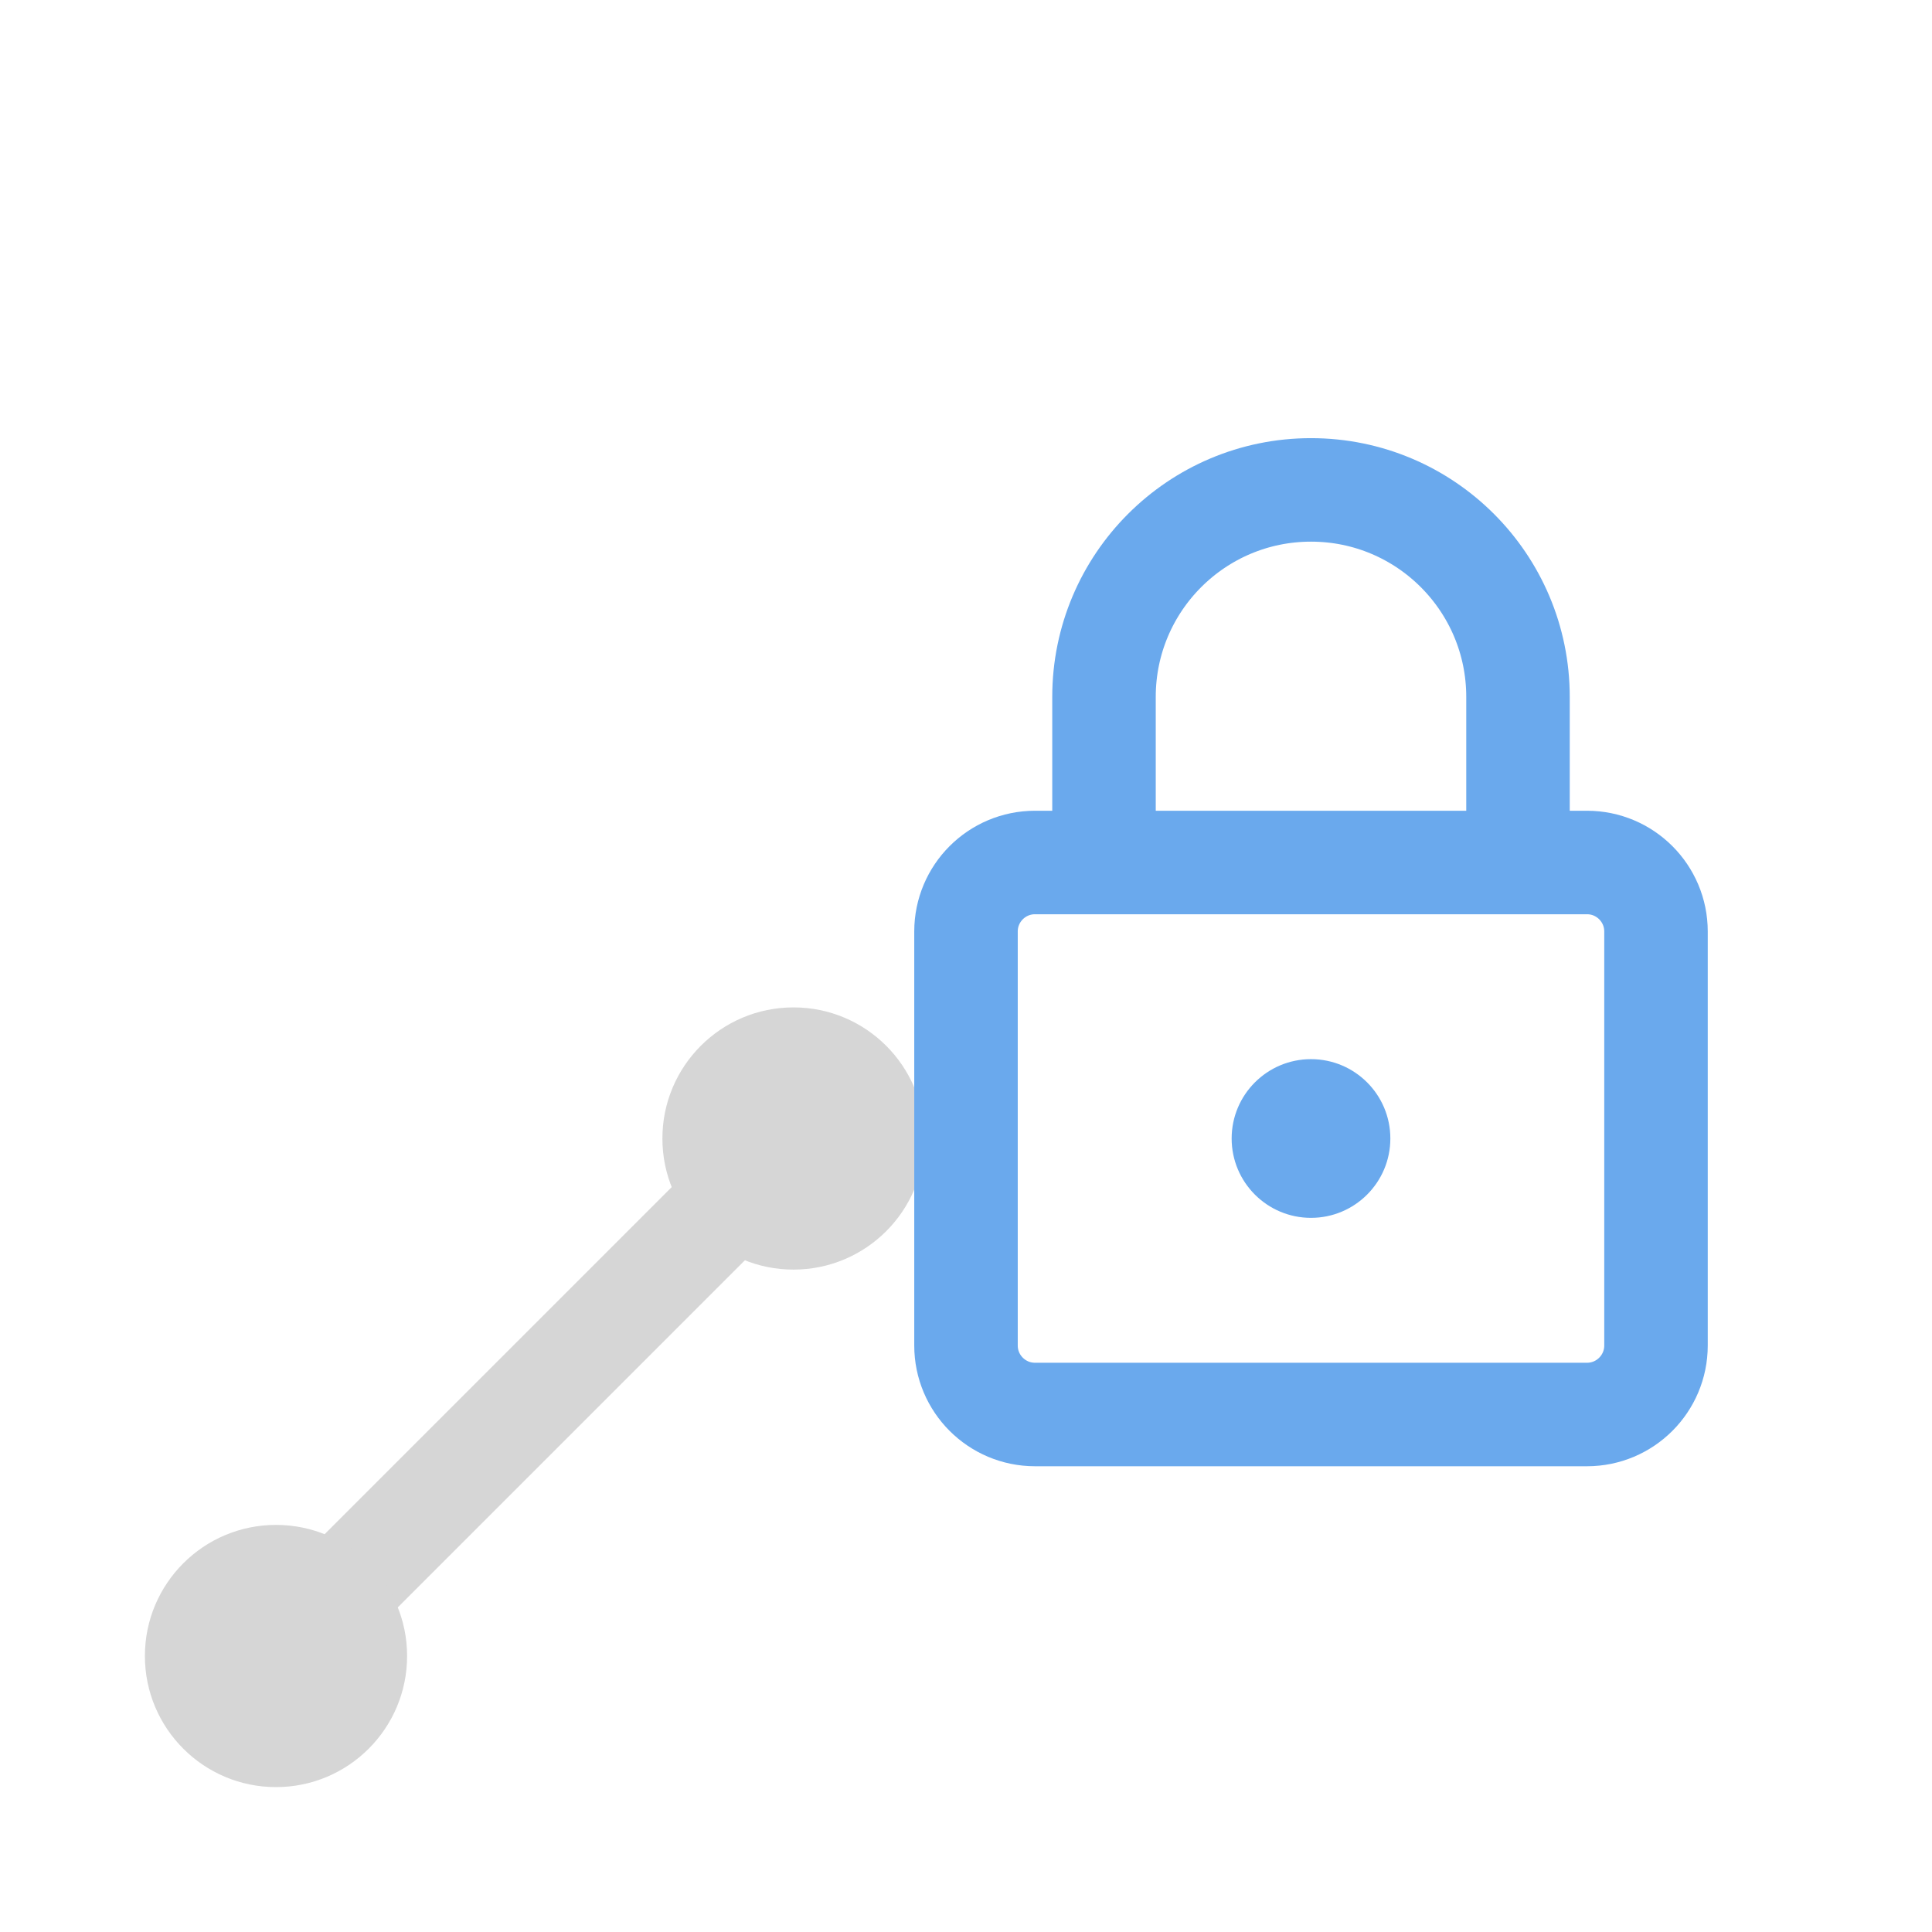
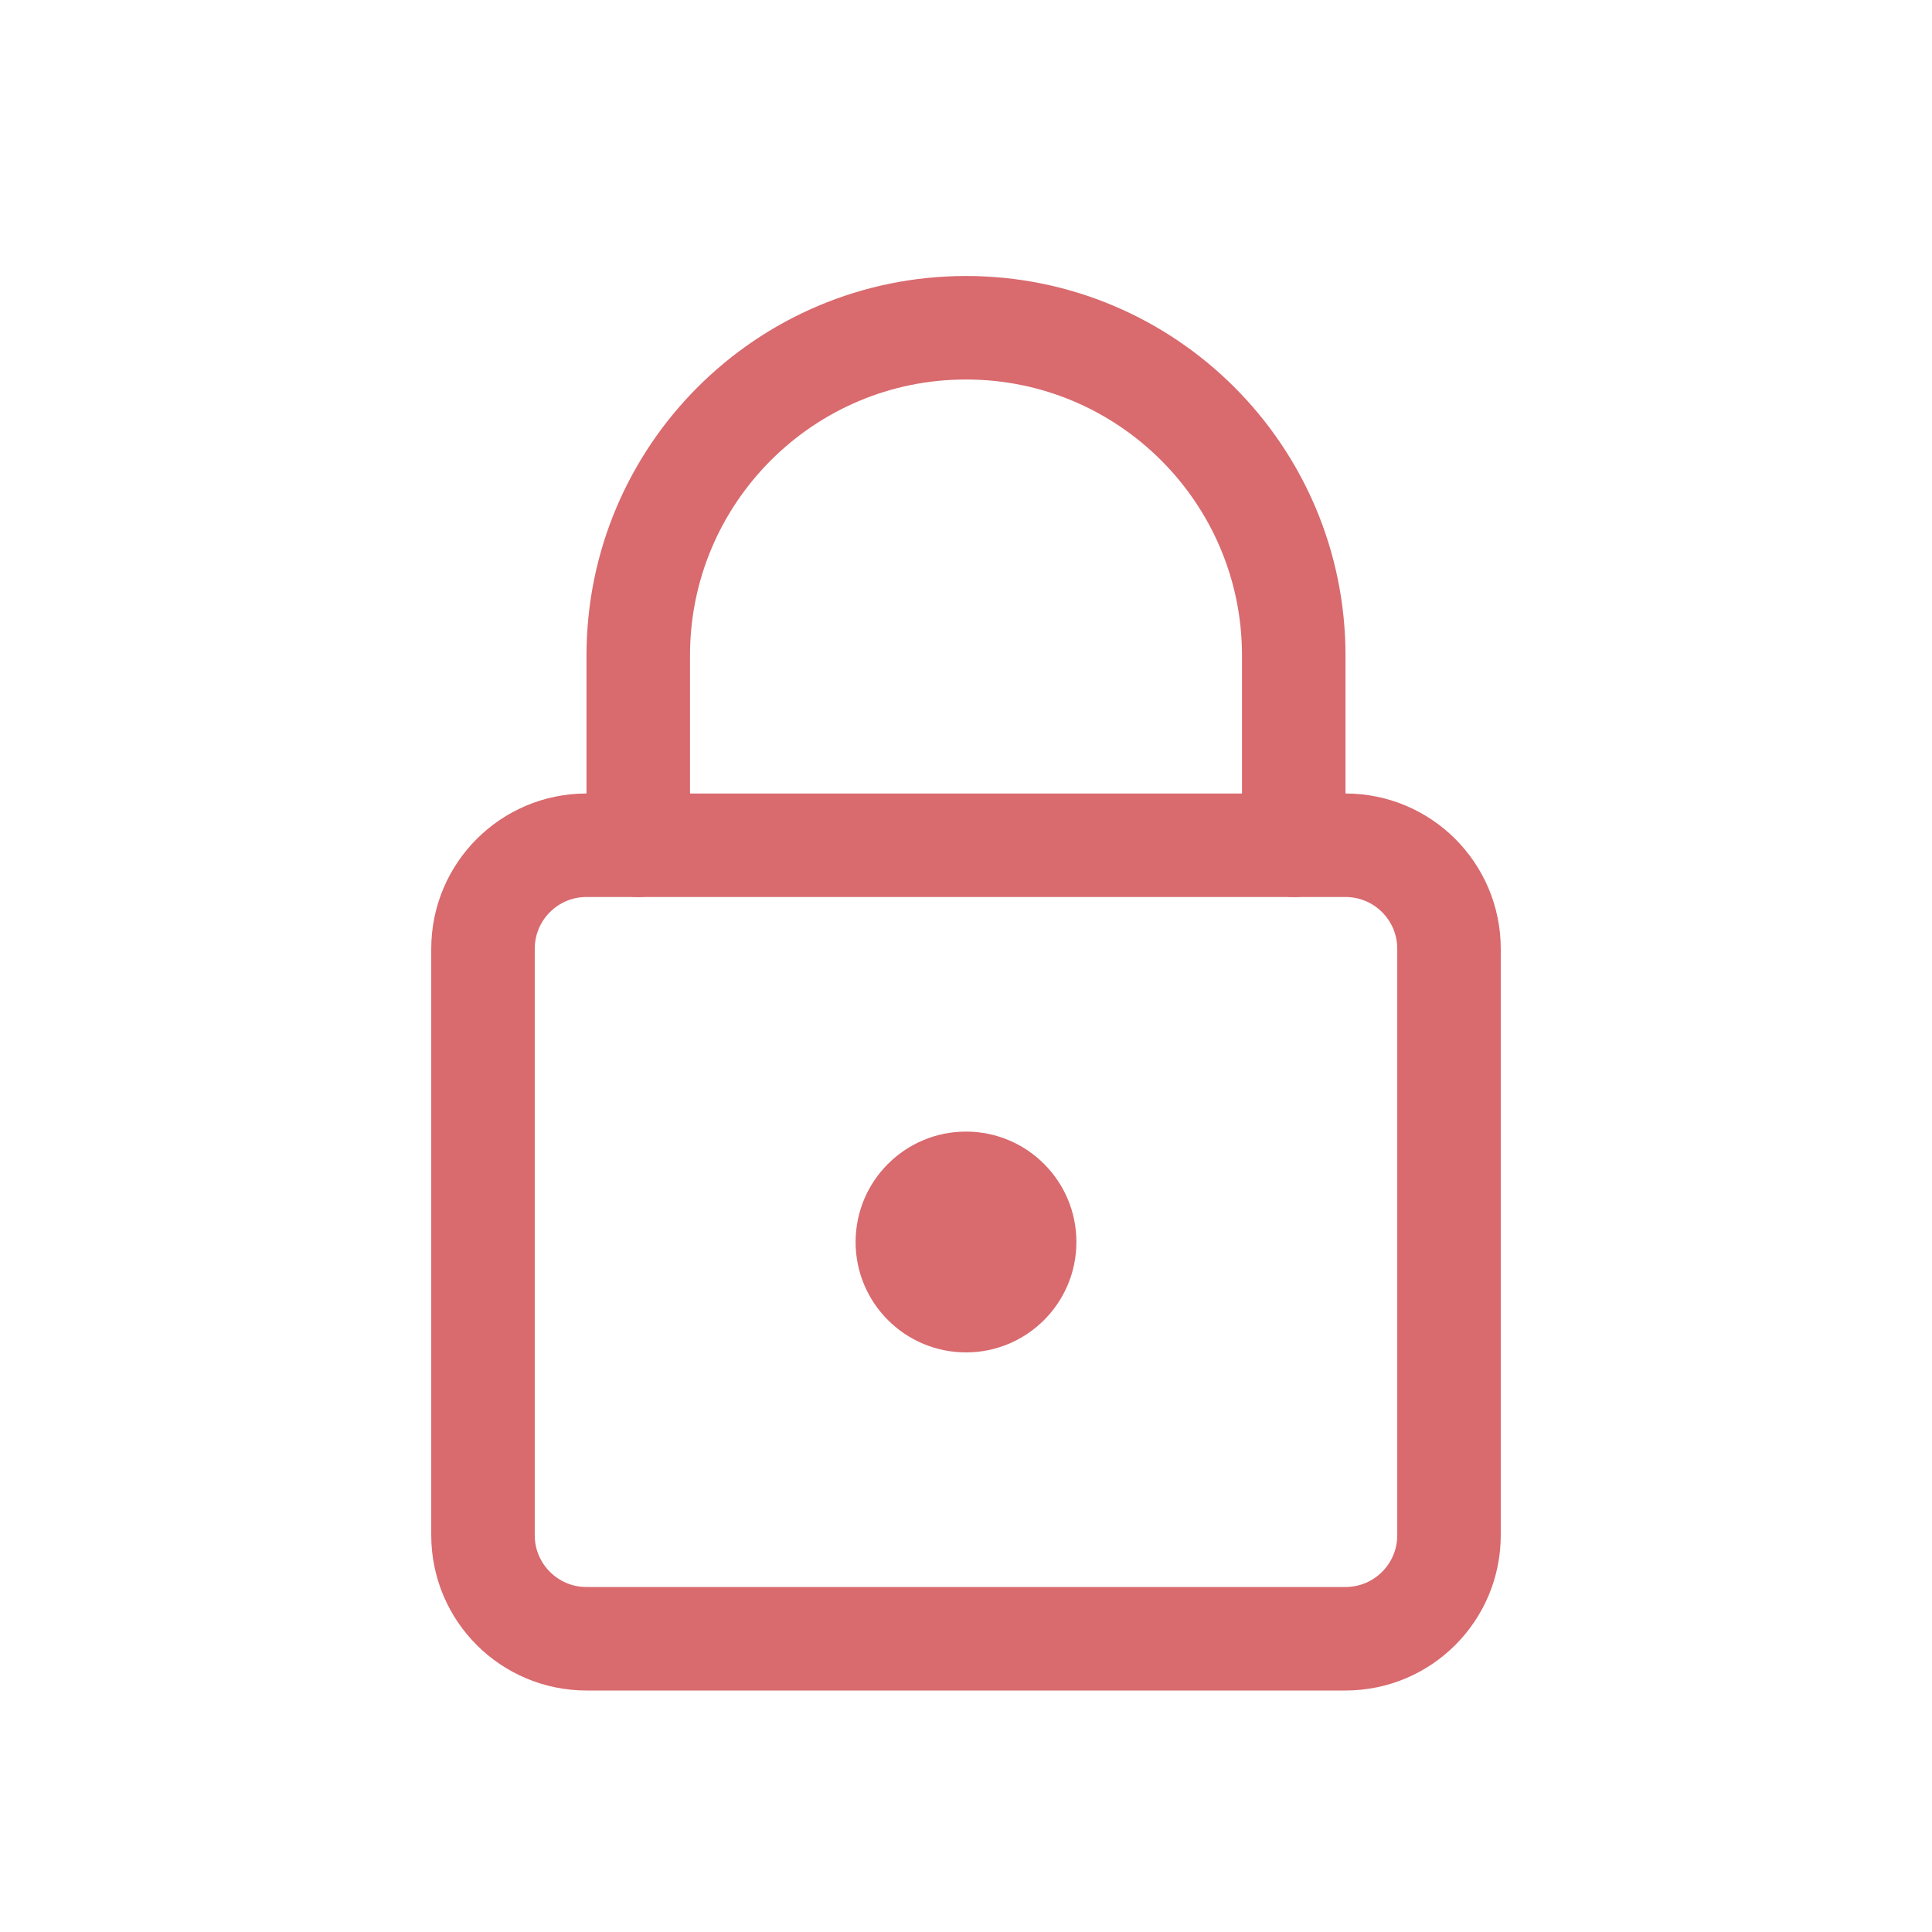
<svg xmlns="http://www.w3.org/2000/svg" viewBox="0 0 28 28" fill="none" stroke-linecap="round" stroke-linejoin="round">
-   <path d="M4 24L11.5 16.5" stroke="#D6D6D6" stroke-width="1.5" />
-   <circle cx="4" cy="24" r="1.9" fill="#D6D6D6" />
-   <circle cx="11.5" cy="16.5" r="1.9" fill="#D6D6D6" />
-   <path d="M15 12.5 H23 A1 1 0 0 1 24 13.5 V19.5 A1 1 0 0 1 23 20.5 H15 A1 1 0 0 1 14 19.5 V13.5 A1 1 0 0 1 15 12.5 Z" stroke="#6AA9ED" stroke-width="1.5" />
-   <path d="M16 12.5V10.1A3 3 0 0 1 22 10.1V12.5" stroke="#6AA9ED" stroke-width="1.5" />
-   <circle cx="19" cy="16.5" r="1.15" fill="#6AA9ED" />
+   <path d="M8.5 12.25 H19.5 A1.5 1.5 0 0 1 21 13.75 V22.25 A1.5 1.5 0 0 1 19.5 23.75 H8.5 A1.5 1.5 0 0 1 7 22.25 V13.75 A1.5 1.5 0 0 1 8.5 12.25 Z" stroke="#D96A6E" stroke-width="1.5" />
+   <path d="M9.25 12.25V9.5A4.75 4.75 0 0 1 18.75 9.5V12.25" stroke="#D96A6E" stroke-width="1.5" />
+   <circle cx="14" cy="18" r="1.6" fill="#D96A6E" />
</svg>
